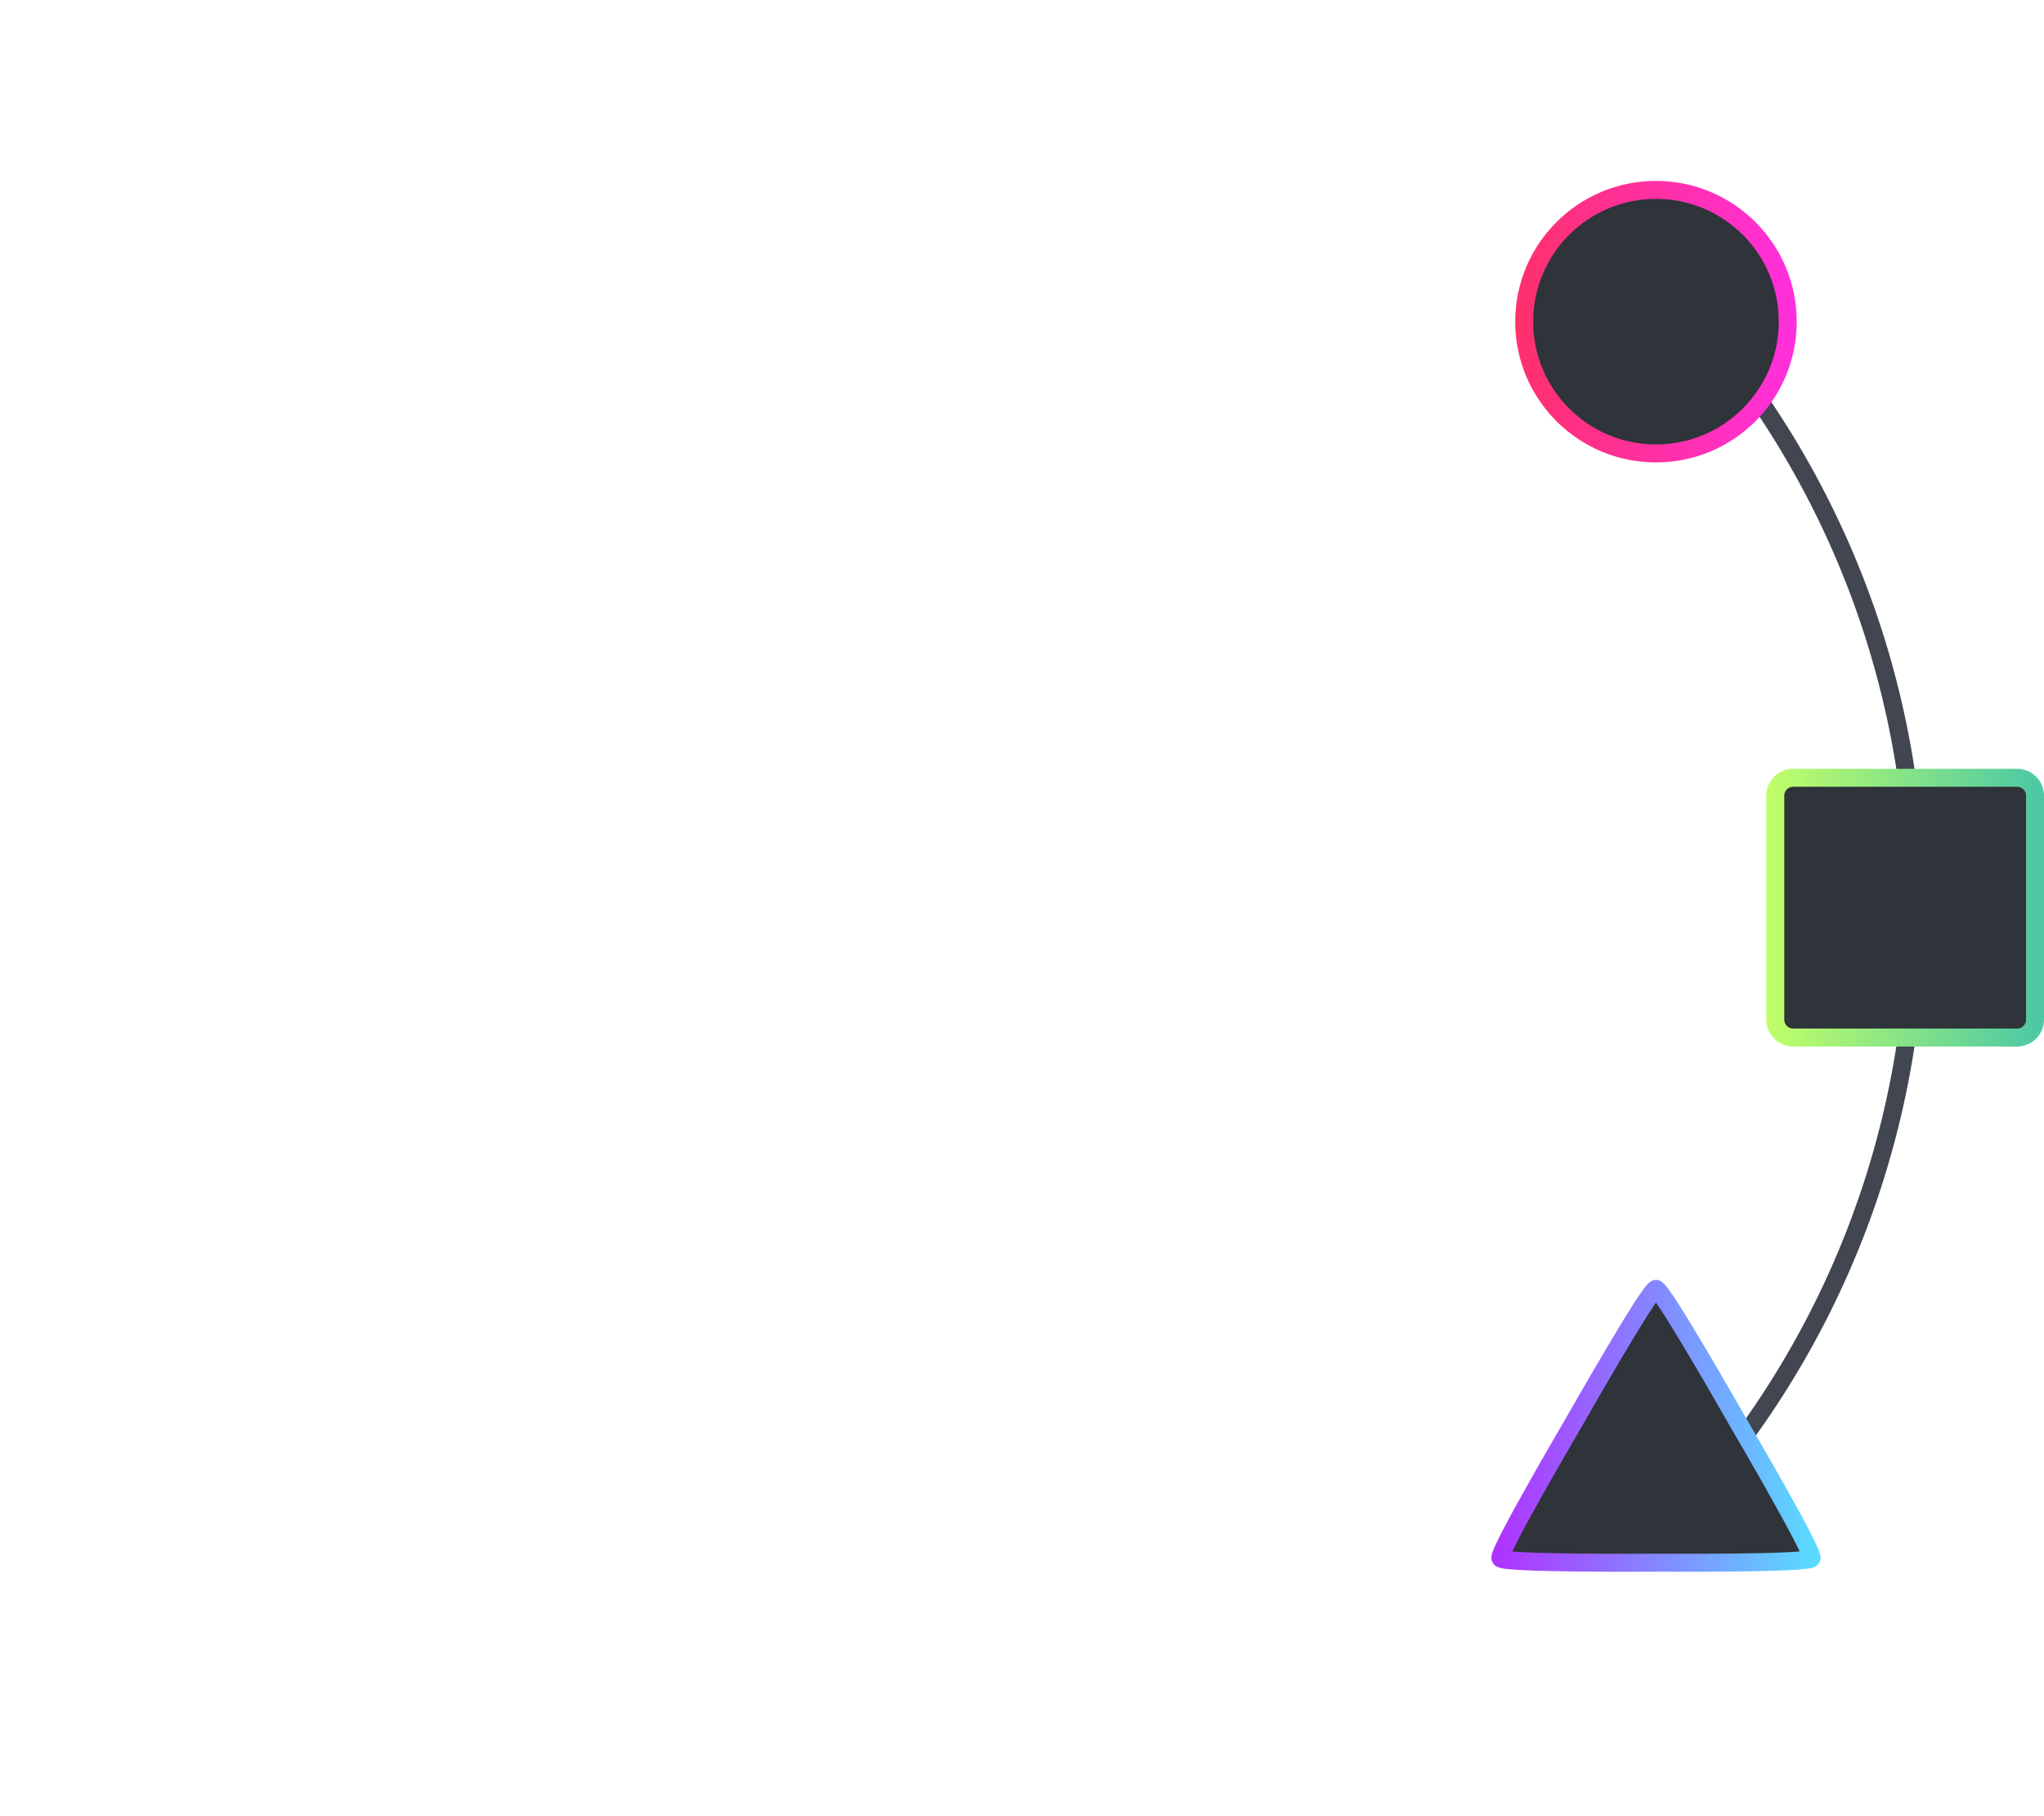
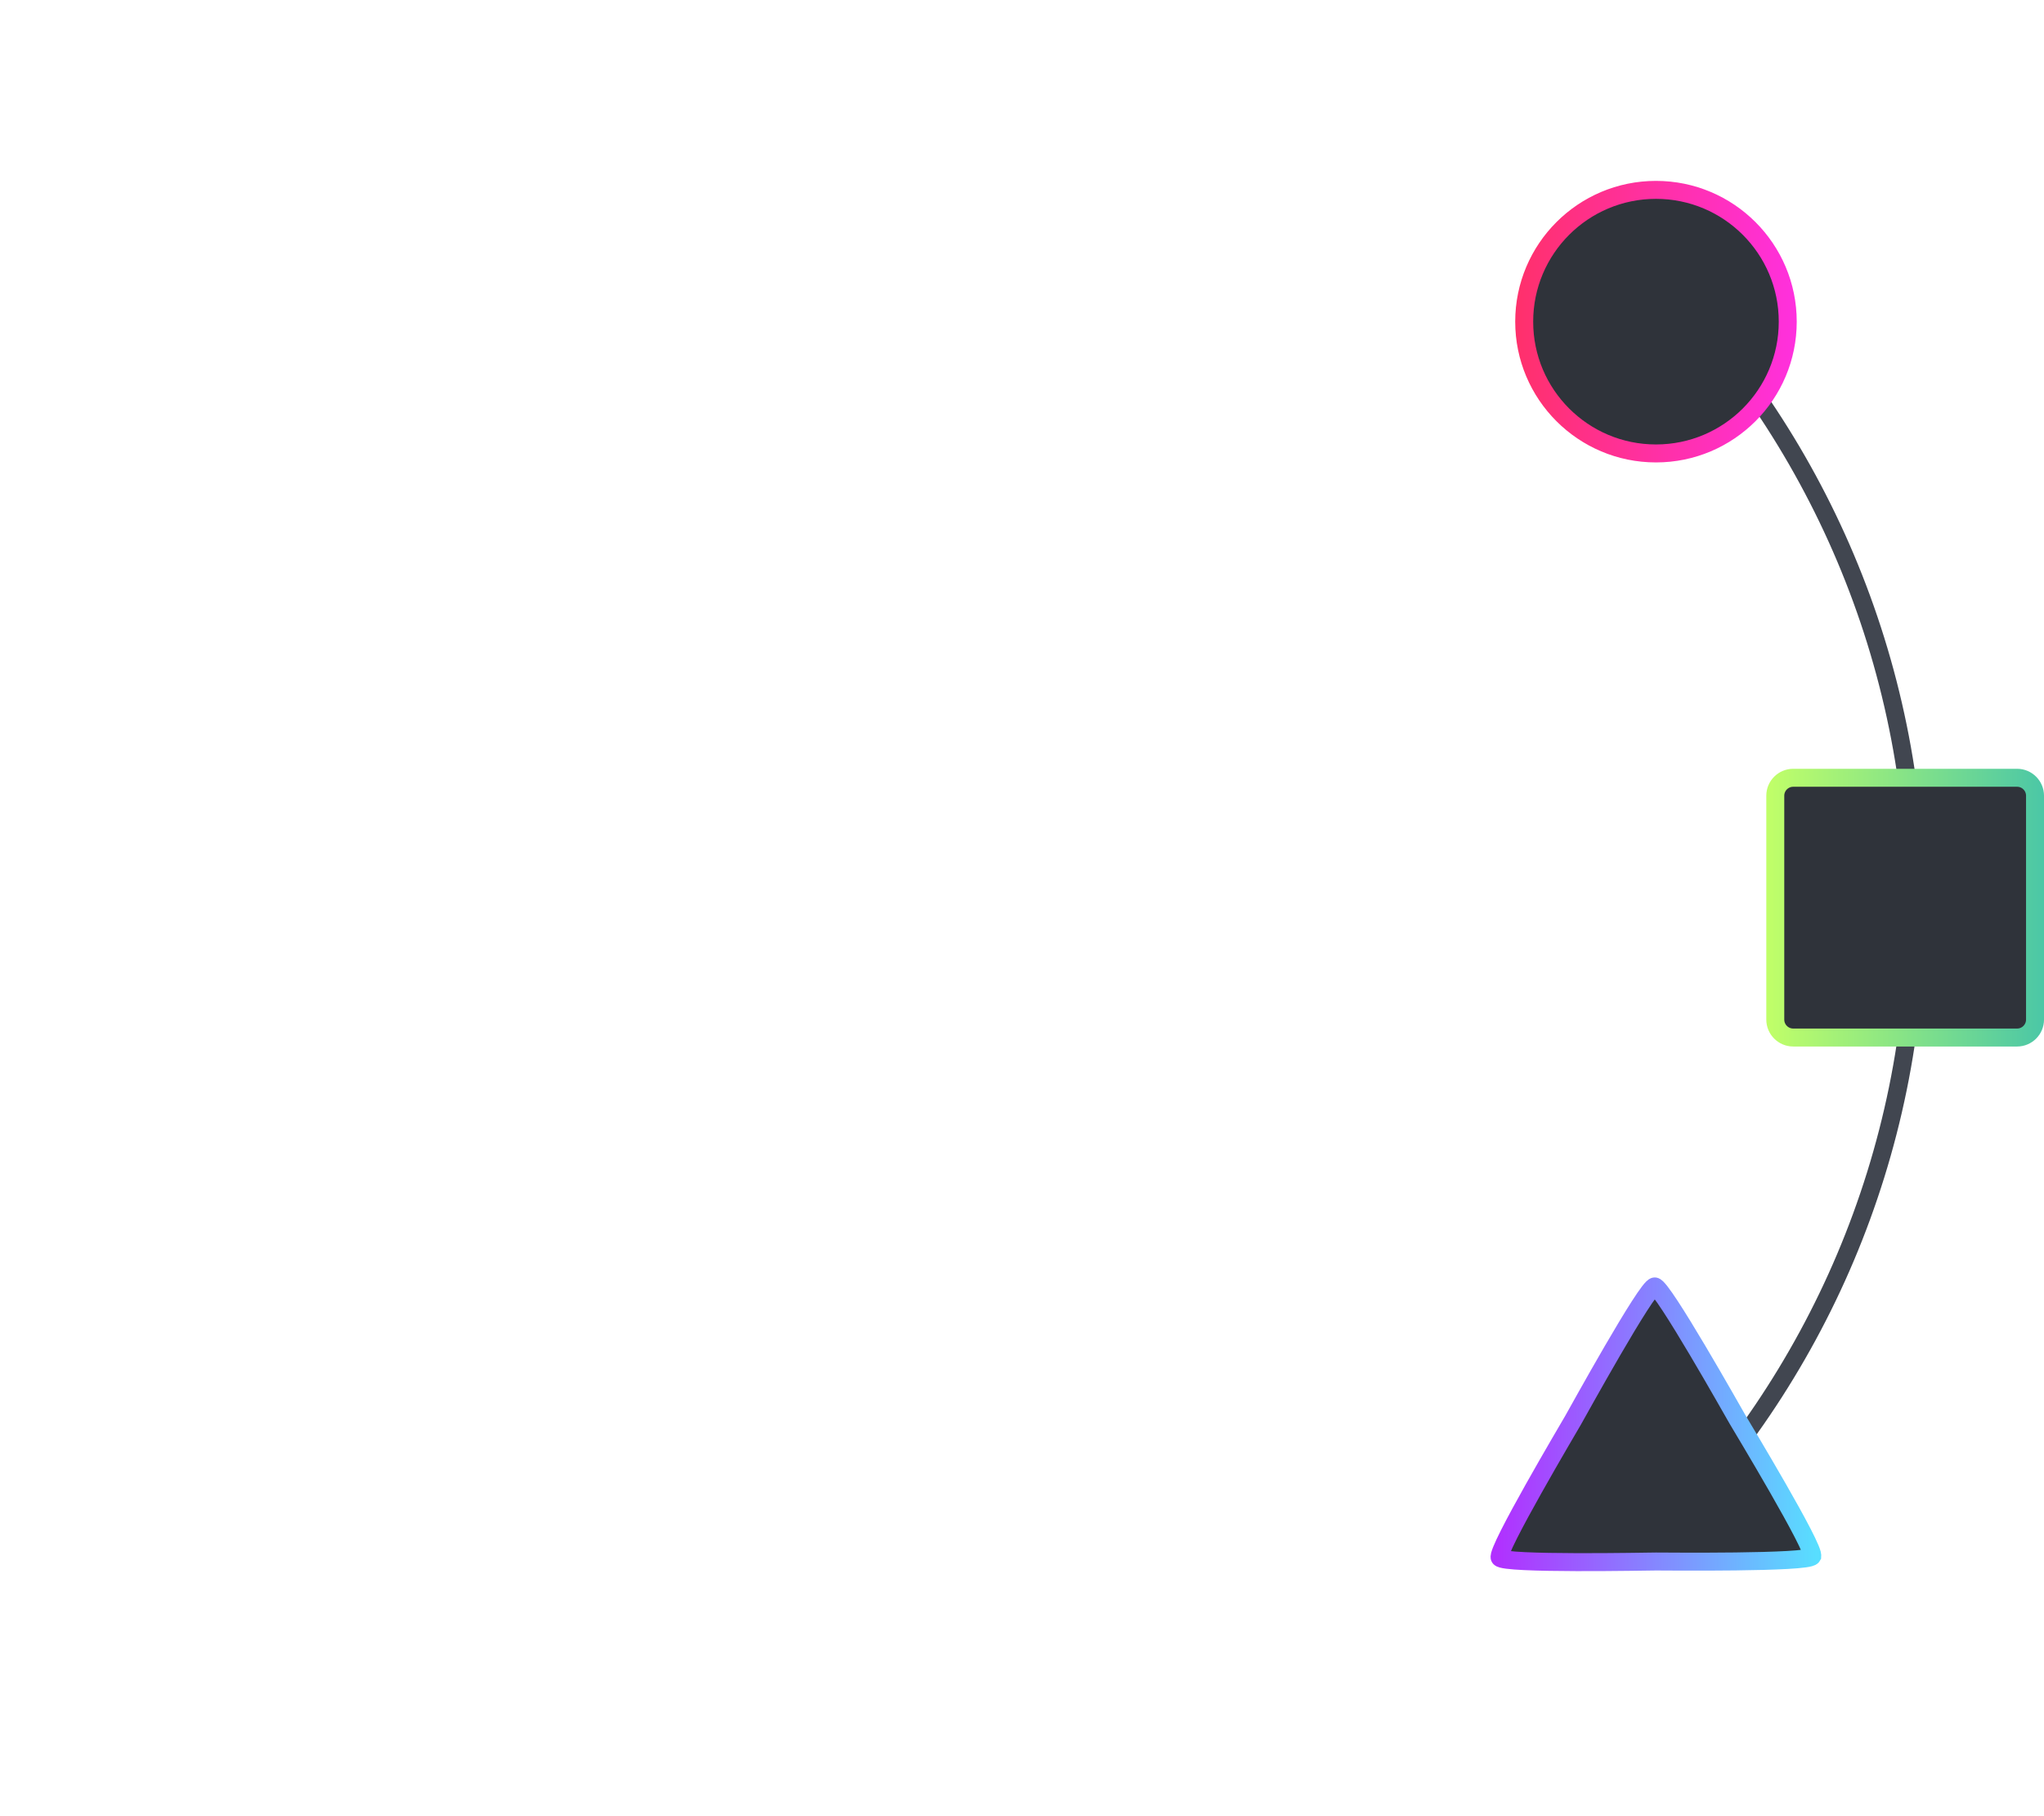
<svg xmlns="http://www.w3.org/2000/svg" xmlns:xlink="http://www.w3.org/1999/xlink" width="227.465" height="202" viewBox="0 0 60.183 53.446" version="1.1" id="svg5">
  <defs id="defs2">
-     <linearGradient id="linearGradient103586">
-       <stop style="stop-color:#b130ff;stop-opacity:1;" offset="0" id="stop103582" />
-       <stop style="stop-color:#58deff;stop-opacity:1;" offset="1" id="stop103584" />
+     <linearGradient id="linearGradient7601">
+       <stop style="stop-color:#b130ff;stop-opacity:1;" offset="0" id="stop7597" />
+       <stop style="stop-color:#58deff;stop-opacity:1;" offset="1" id="stop7599" />
    </linearGradient>
    <linearGradient id="linearGradient99167">
      <stop style="stop-color:#c1ff68;stop-opacity:1;" offset="0" id="stop99163" />
      <stop style="stop-color:#4bc7a6;stop-opacity:1;" offset="1" id="stop99165" />
    </linearGradient>
    <linearGradient id="linearGradient99159">
      <stop style="stop-color:#ff306b;stop-opacity:1;" offset="0" id="stop99155" />
      <stop style="stop-color:#ff30de;stop-opacity:1;" offset="1" id="stop99157" />
    </linearGradient>
    <linearGradient id="linearGradient77014">
      <stop style="stop-color:#ca4381;stop-opacity:0;" offset="0.706" id="stop77010" />
      <stop style="stop-color:#414650;stop-opacity:1;" offset="0.706" id="stop77012" />
    </linearGradient>
    <linearGradient xlink:href="#linearGradient77014" id="linearGradient77016" x1="105.436" y1="132.292" x2="132.689" y2="132.292" gradientUnits="userSpaceOnUse" />
    <linearGradient xlink:href="#linearGradient99159" id="linearGradient99161" x1="122.075" y1="115.568" x2="130.364" y2="115.568" gradientUnits="userSpaceOnUse" gradientTransform="translate(-1.5875,-0.5291667)" />
    <linearGradient xlink:href="#linearGradient99167" id="linearGradient99171" x1="127.88" y1="132.292" x2="136.057" y2="132.292" gradientUnits="userSpaceOnUse" />
-     <linearGradient xlink:href="#linearGradient103586" id="linearGradient103588" x1="117.456" y1="151.314" x2="127.203" y2="151.314" gradientUnits="userSpaceOnUse" />
+     <linearGradient xlink:href="#linearGradient7601" id="linearGradient7603" x1="149.756" y1="162.843" x2="191.387" y2="162.843" gradientUnits="userSpaceOnUse" />
  </defs>
-   <g id="layer1" transform="translate(-75.87389,-105.5687)">
+   <g id="layer1" transform="translate(-75.87388,-105.5687)">
    <path id="path43339" style="fill:none;fill-opacity:1;stroke:url(#linearGradient77016);stroke-width:0.529;stroke-linecap:round;stroke-dasharray:none;stroke-dashoffset:3.9;stroke-opacity:1" d="m 105.833,105.833 a 26.458,26.458 0 0 1 26.458,26.458 v 0 a 26.458,26.458 0 0 1 -26.458,26.458" />
    <rect style="fill:#2f333a;fill-opacity:1;stroke:url(#linearGradient99171);stroke-width:0.529;stroke-linecap:square;stroke-dasharray:none;stroke-dashoffset:3.9;stroke-opacity:1" id="rect15084" width="7.648" height="7.648" x="128.145" y="128.468" ry="0.529" rx="0.529" />
    <circle style="fill:#2f333a;fill-opacity:1;stroke:url(#linearGradient99161);stroke-width:0.529;stroke-linecap:square;stroke-dasharray:none;stroke-dashoffset:3.9;stroke-opacity:1" id="path16242" cx="124.632" cy="115.039" r="3.88" />
    <path id="path43339-6" style="fill:none;fill-opacity:1;stroke:none;stroke-width:0.529;stroke-linecap:round;stroke-dasharray:none;stroke-dashoffset:3.9;stroke-opacity:1" d="m 105.833,105.833 a 26.458,26.458 0 0 0 -26.458,26.458 v 0 a 26.458,26.458 0 0 0 26.458,26.458" />
    <rect style="fill:none;fill-opacity:1;stroke:none;stroke-width:0.529;stroke-linecap:square;stroke-dasharray:none;stroke-dashoffset:3.9;stroke-opacity:1" id="rect15084-5" width="7.648" height="7.648" x="-83.522" y="128.468" transform="scale(-1,1)" />
    <circle style="fill:none;fill-opacity:1;stroke:none;stroke-width:0.529;stroke-linecap:square;stroke-dasharray:none;stroke-dashoffset:3.9;stroke-opacity:1" id="path16242-6" cx="-85.447" cy="115.568" r="3.88" transform="scale(-1,1)" />
-     <path style="display:inline;fill:none;fill-opacity:1;stroke:none;stroke-width:2.346;stroke-linecap:square;stroke-dasharray:none;stroke-dashoffset:3.9;stroke-opacity:1" id="path18139-9" d="m 546.398,506.442 -18.881,0 -18.881,0 9.441,-16.352 9.441,-16.352 9.441,16.352 z" transform="matrix(-0.2255756,0,0,0.2255756,204.4423,38.67258)" />
-     <path style="fill:#2f333a;fill-opacity:1;stroke:url(#linearGradient103588);stroke-width:0.529;stroke-linecap:round;stroke-dasharray:none;stroke-dashoffset:3.9;stroke-opacity:1" id="path102854" d="m 126.91,155.153 c -0.092,0.159 -4.401,0.129 -4.584,0.129 -0.183,0 -4.485,0.03 -4.576,-0.129 -0.091,-0.159 2.088,-3.875 2.18,-4.034 0.092,-0.159 2.217,-3.899 2.4,-3.899 0.183,2.5e-4 2.312,3.746 2.404,3.905 0.092,0.159 2.268,3.869 2.176,4.028 z" transform="translate(2.302202,-3.704167)" />
+     <path style="display:inline;fill:none;fill-opacity:1;stroke:none;stroke-width:2.346;stroke-linecap:square;stroke-dasharray:none;stroke-dashoffset:3.9;stroke-opacity:1" id="path18139-9" d="m 546.398,506.442 h -18.881 -18.881 l 9.441,-16.352 9.441,-16.352 9.441,16.352 z" transform="matrix(-0.2255756,0,0,0.2255756,204.4423,38.67258)" />
+     <path style="fill:#2f333a;fill-opacity:1;stroke:url(#linearGradient7603);stroke-width:2.342;stroke-linecap:square;stroke-dasharray:none;stroke-dashoffset:3.9" id="path7595" d="m 190.925,180.232 c -0.498,0.888 -19.332,0.822 -20.35,0.834 -1.018,0.012 -19.844,0.535 -20.364,-0.341 -0.52,-0.876 8.954,-17.153 9.452,-18.041 0.498,-0.888 9.459,-17.453 10.477,-17.466 1.018,-0.012 10.378,16.331 10.898,17.206 0.52,0.876 10.385,16.918 9.887,17.806 z" transform="matrix(0.2259109,0.00174247,-0.00174247,0.2259109,86.41179,110.341)" />
  </g>
</svg>
